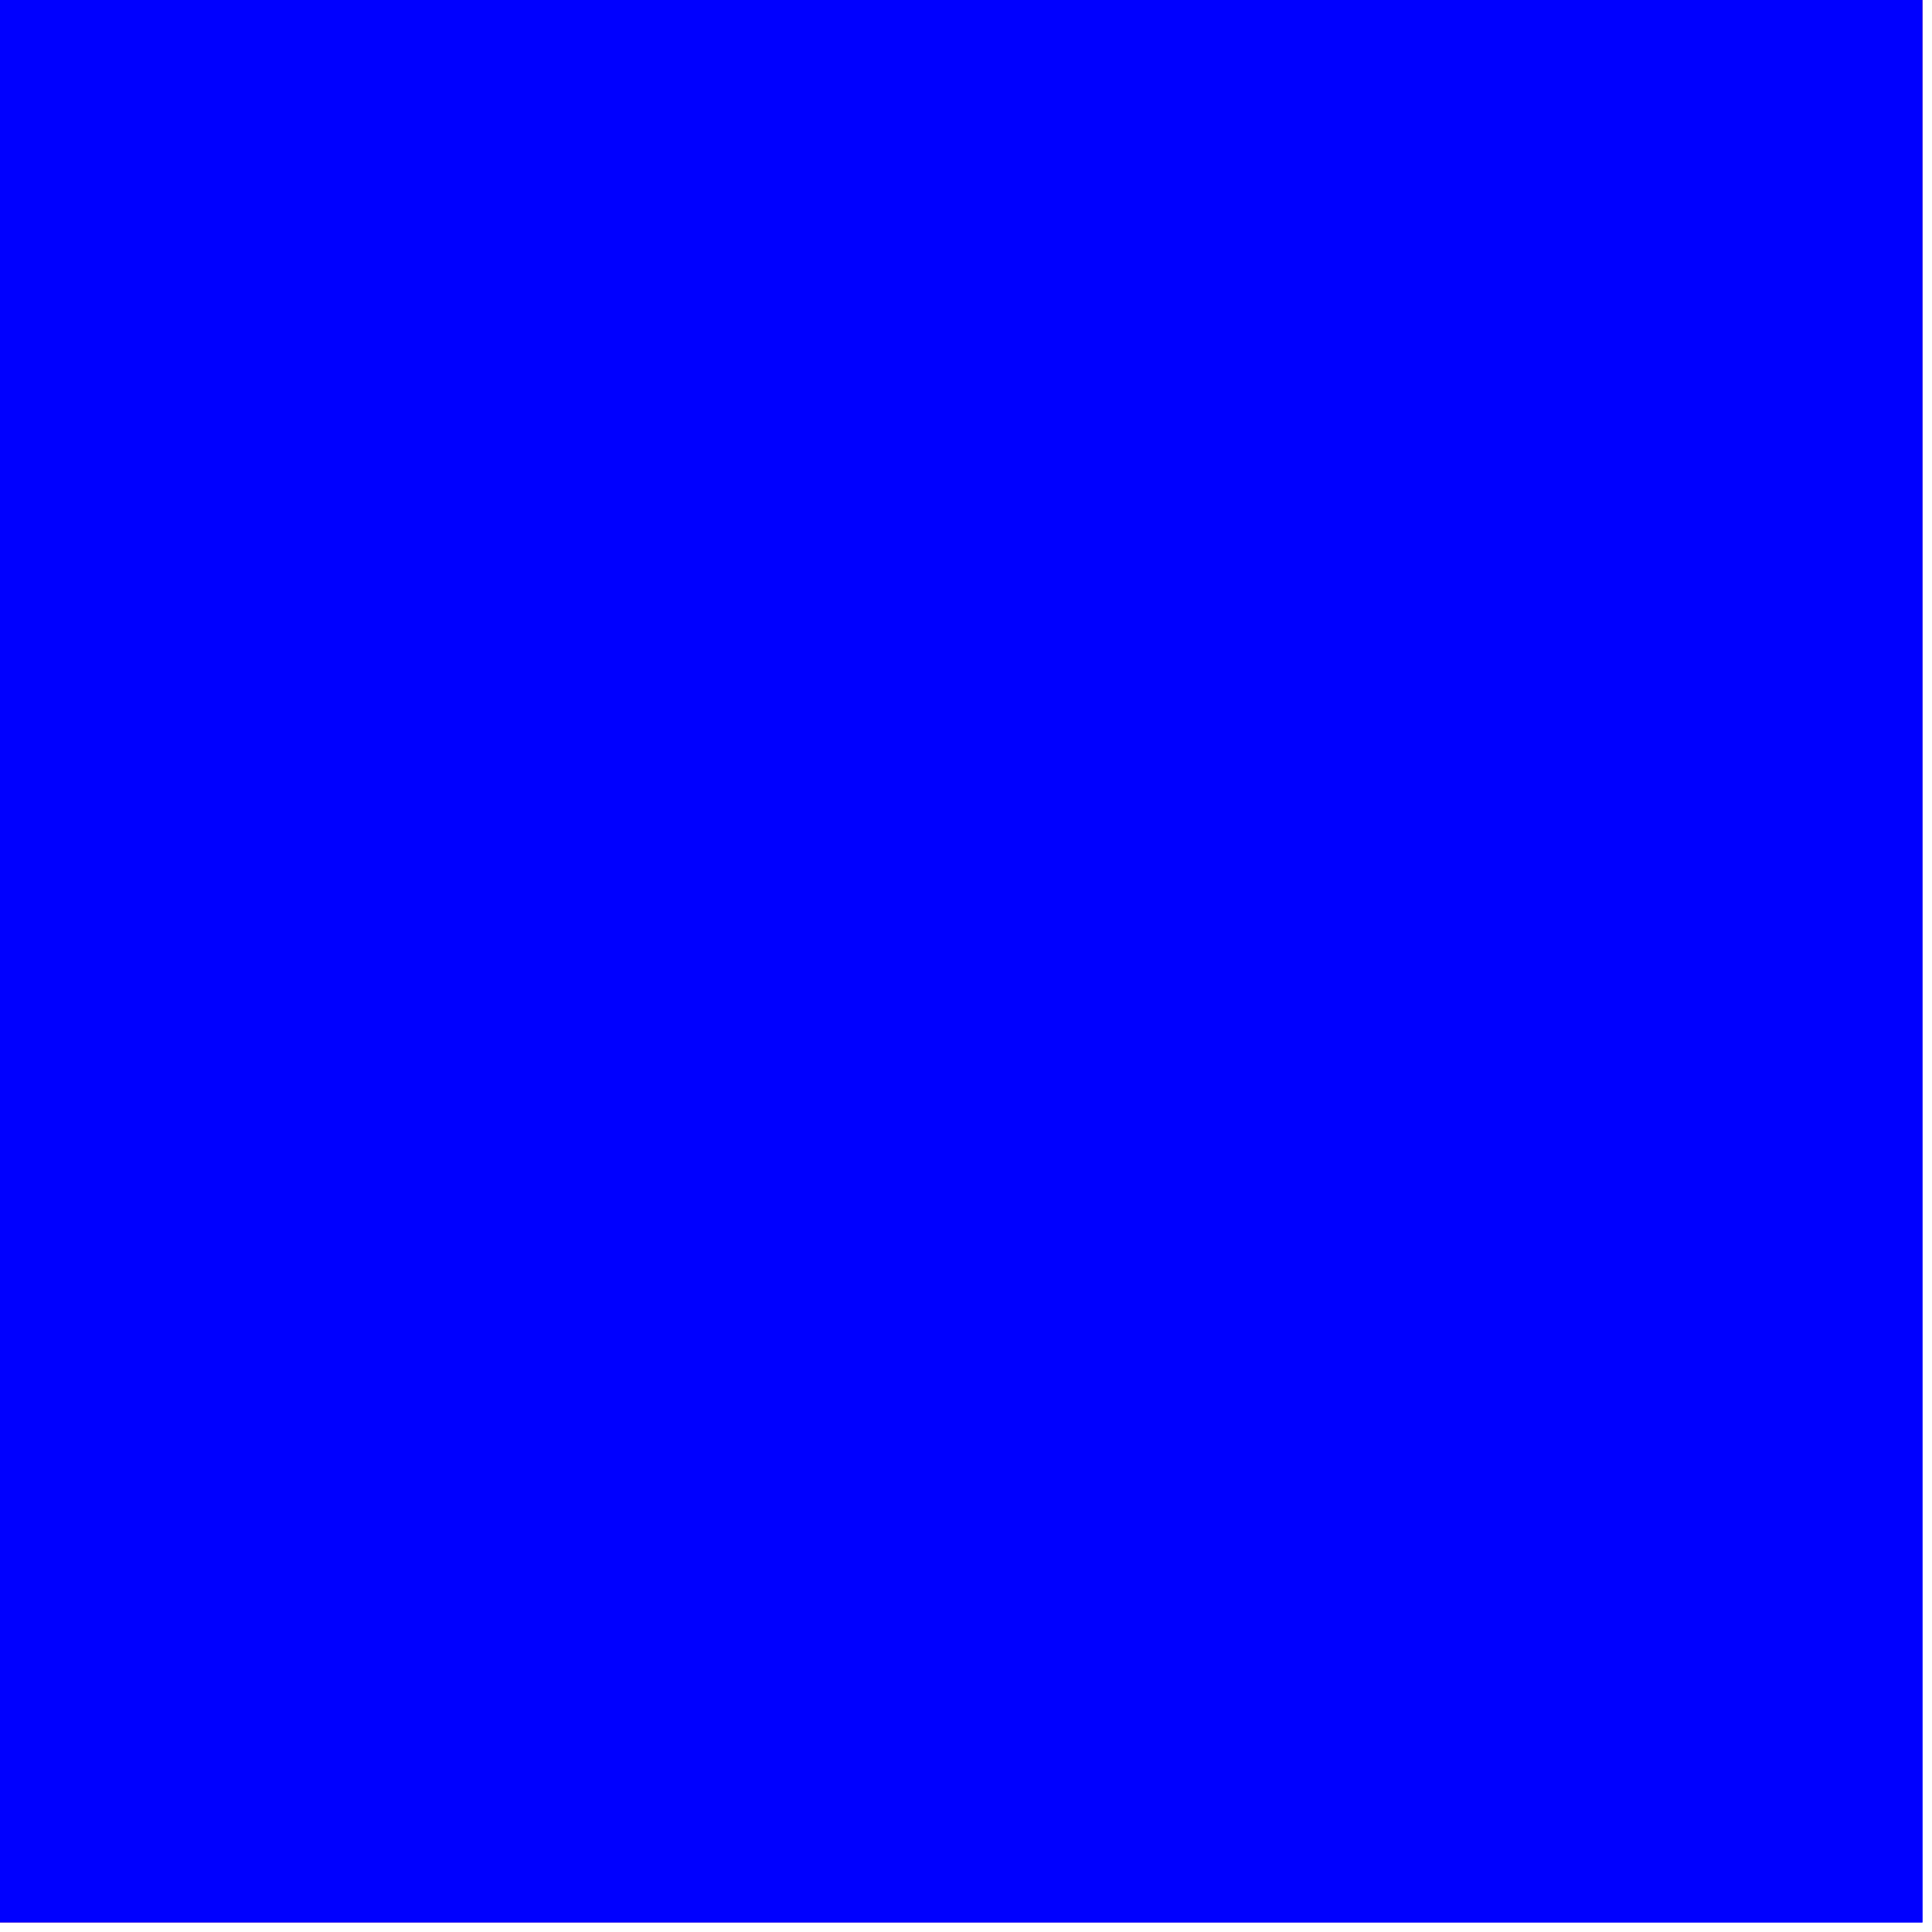
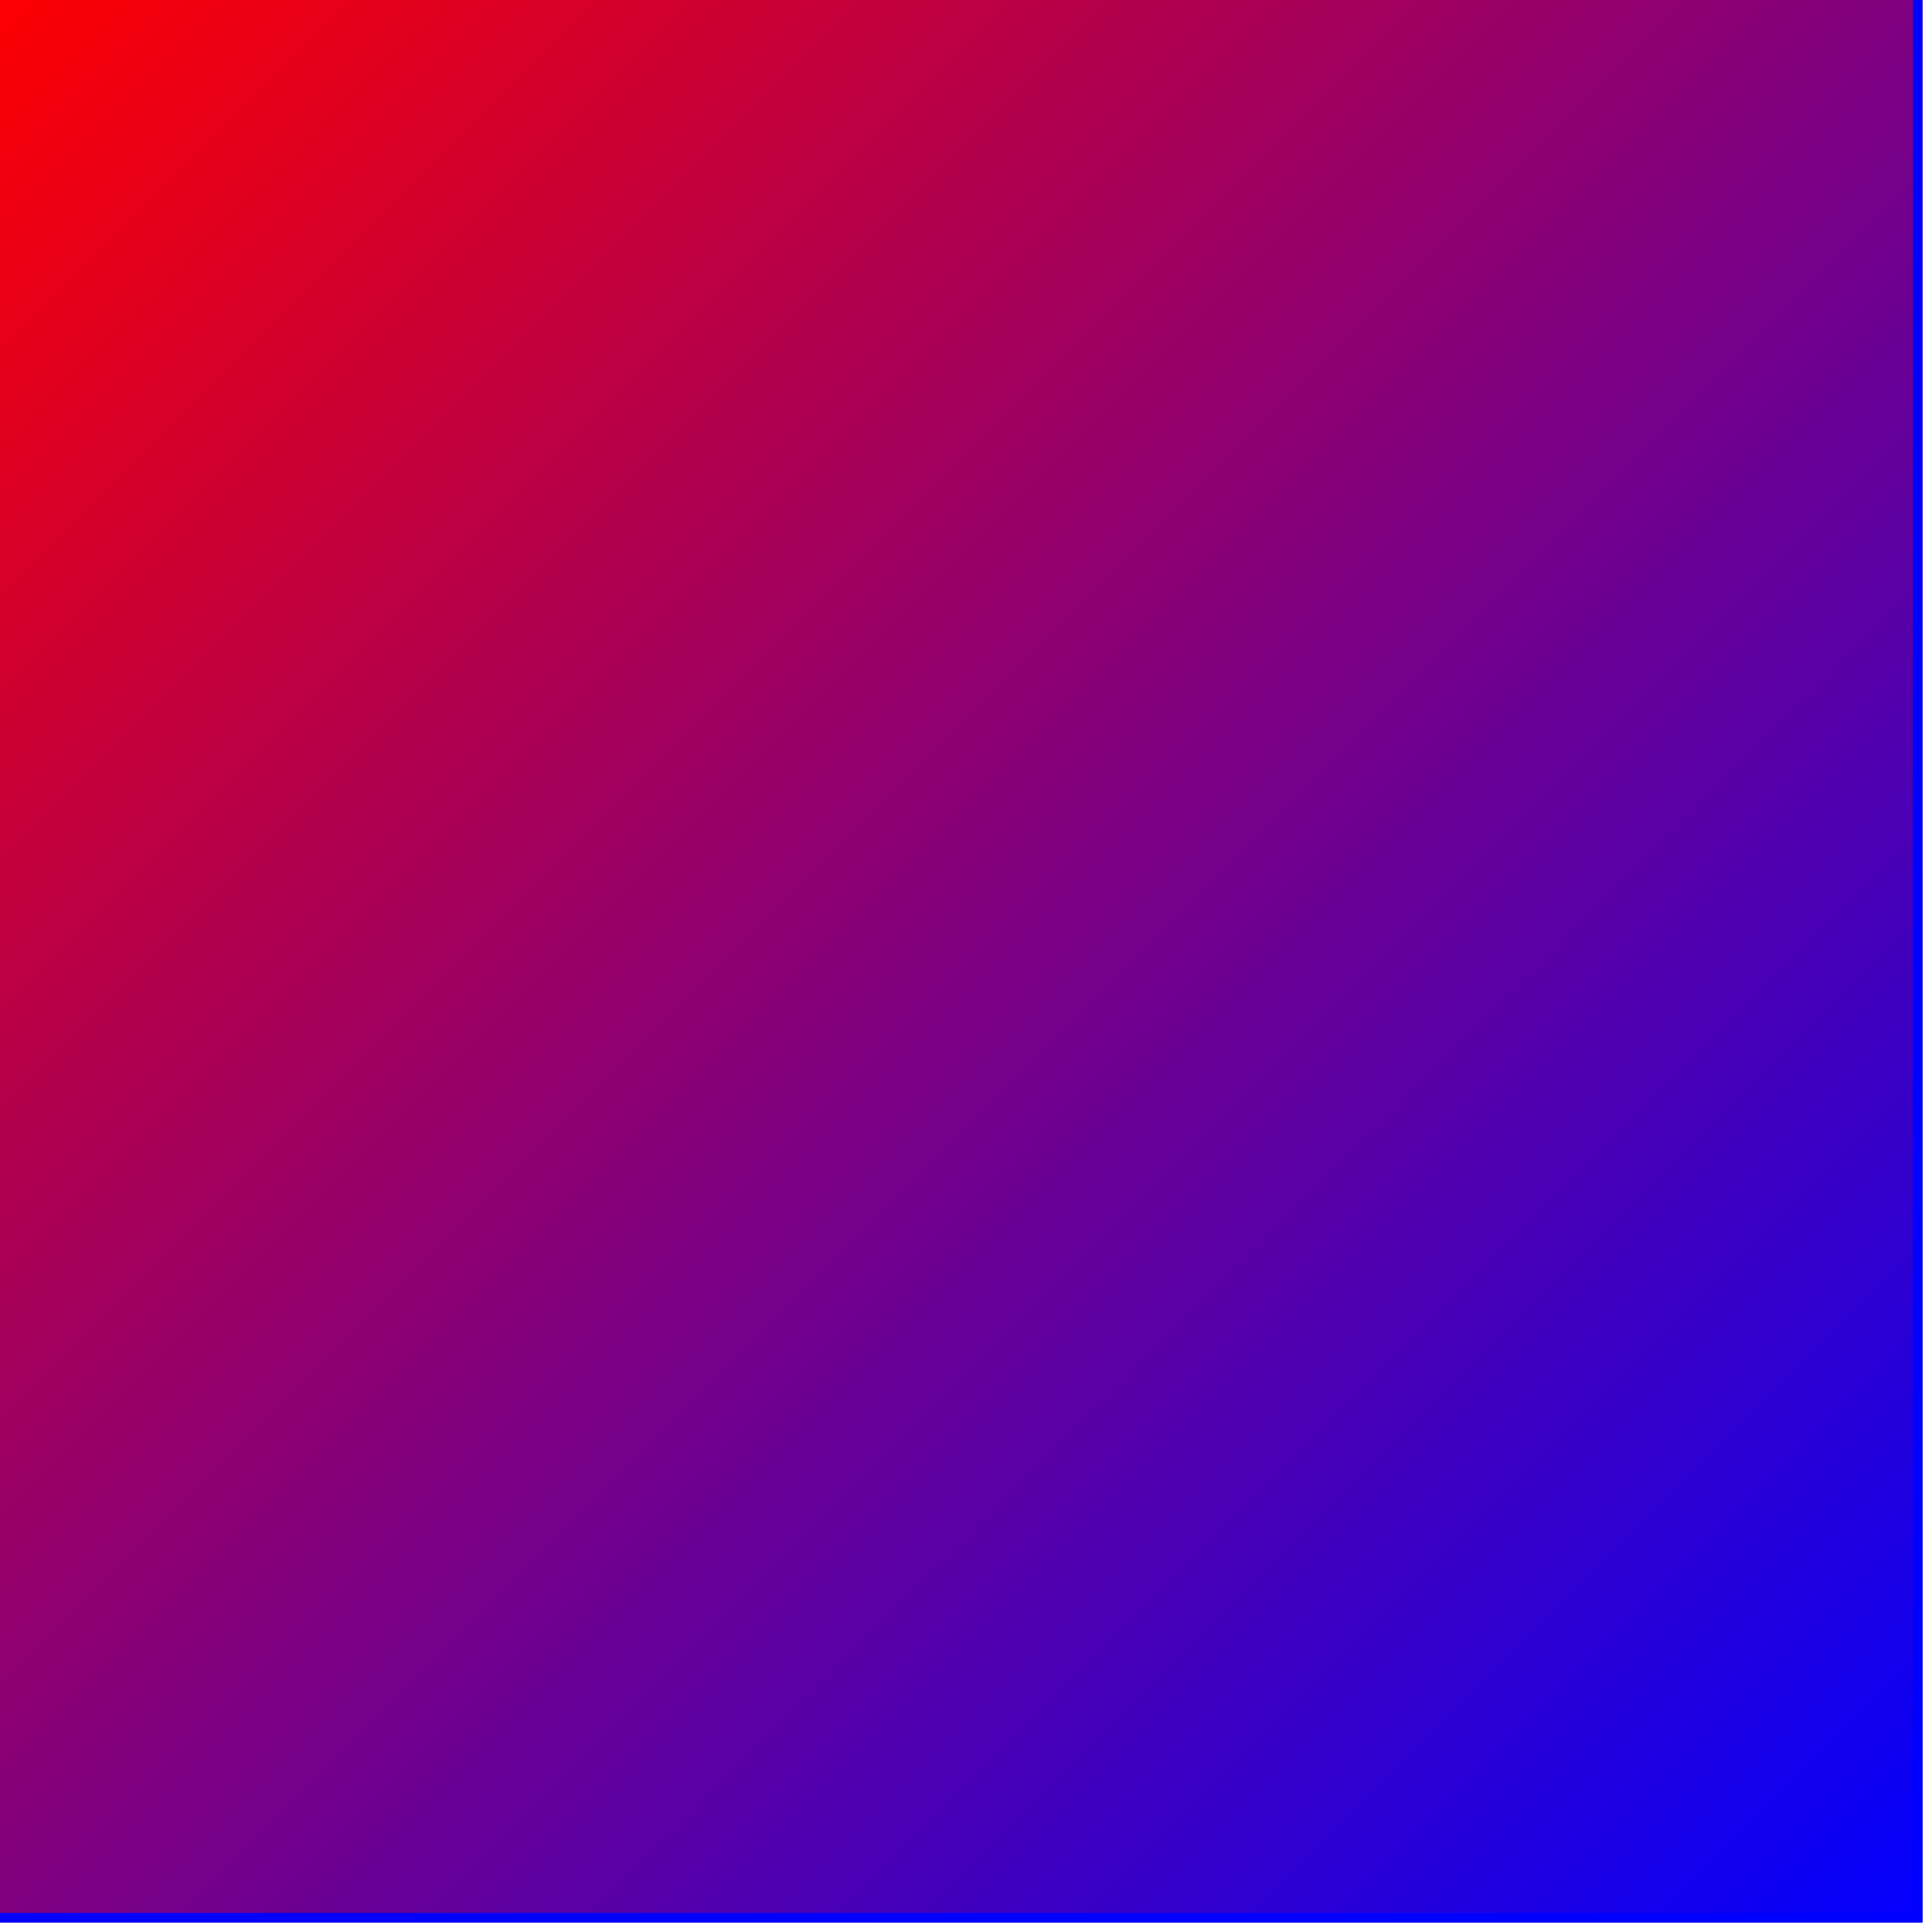
<svg xmlns="http://www.w3.org/2000/svg" xmlns:xlink="http://www.w3.org/1999/xlink">
  <linearGradient id="g1" x1="0" y1="0" x2="1" y2="1">
    <stop offset="0" stop-color="red" />
    <stop offset="1" stop-color="blue" />
  </linearGradient>
  <linearGradient id="g2" x1="0" y1="0" x2="1" y2="1">
    <stop offset="0" stop-color="red" />
    <stop offset="1" stop-color="blue" />
  </linearGradient>
  <radialGradient xlink:href="#g1" id="g3" gradientUnits="userSpaceOnUse" gradientTransform="matrix(1, 0, 0, 0.481529, -718.417, 98.7046)" cx="323.754" cy="209.737" fx="323.754" fy="209.737" r="6.279" />
  <radialGradient xlink:href="#g2" id="g4" gradientUnits="userSpaceOnUse" gradientTransform="matrix(1, 0, 0, 0.481529, -718.417, 98.7046)" cx="323.754" cy="209.737" fx="323.754" fy="209.737" r="6.279" />
+   <linearGradient id="g5" x1="0" y1="0" x2="1" y2="1">
+     <stop offset="0" stop-color="red" />
+     <stop offset="1" stop-color="blue" />
+   </linearGradient>
  <rect id="r1" fill="url(#g1)" width="100" height="100" />
  <rect id="r2" stroke="url('#g2')" width="100" height="100" />
  <rect id="r3" stroke="url(#g3)" width="100" height="100" />
  <rect id="r4" fill="url(&quot;#g4&quot;)" width="100" height="100" />
+   <rect id="r5" fill="url(#g5)" width="100" height="100" />
</svg>
